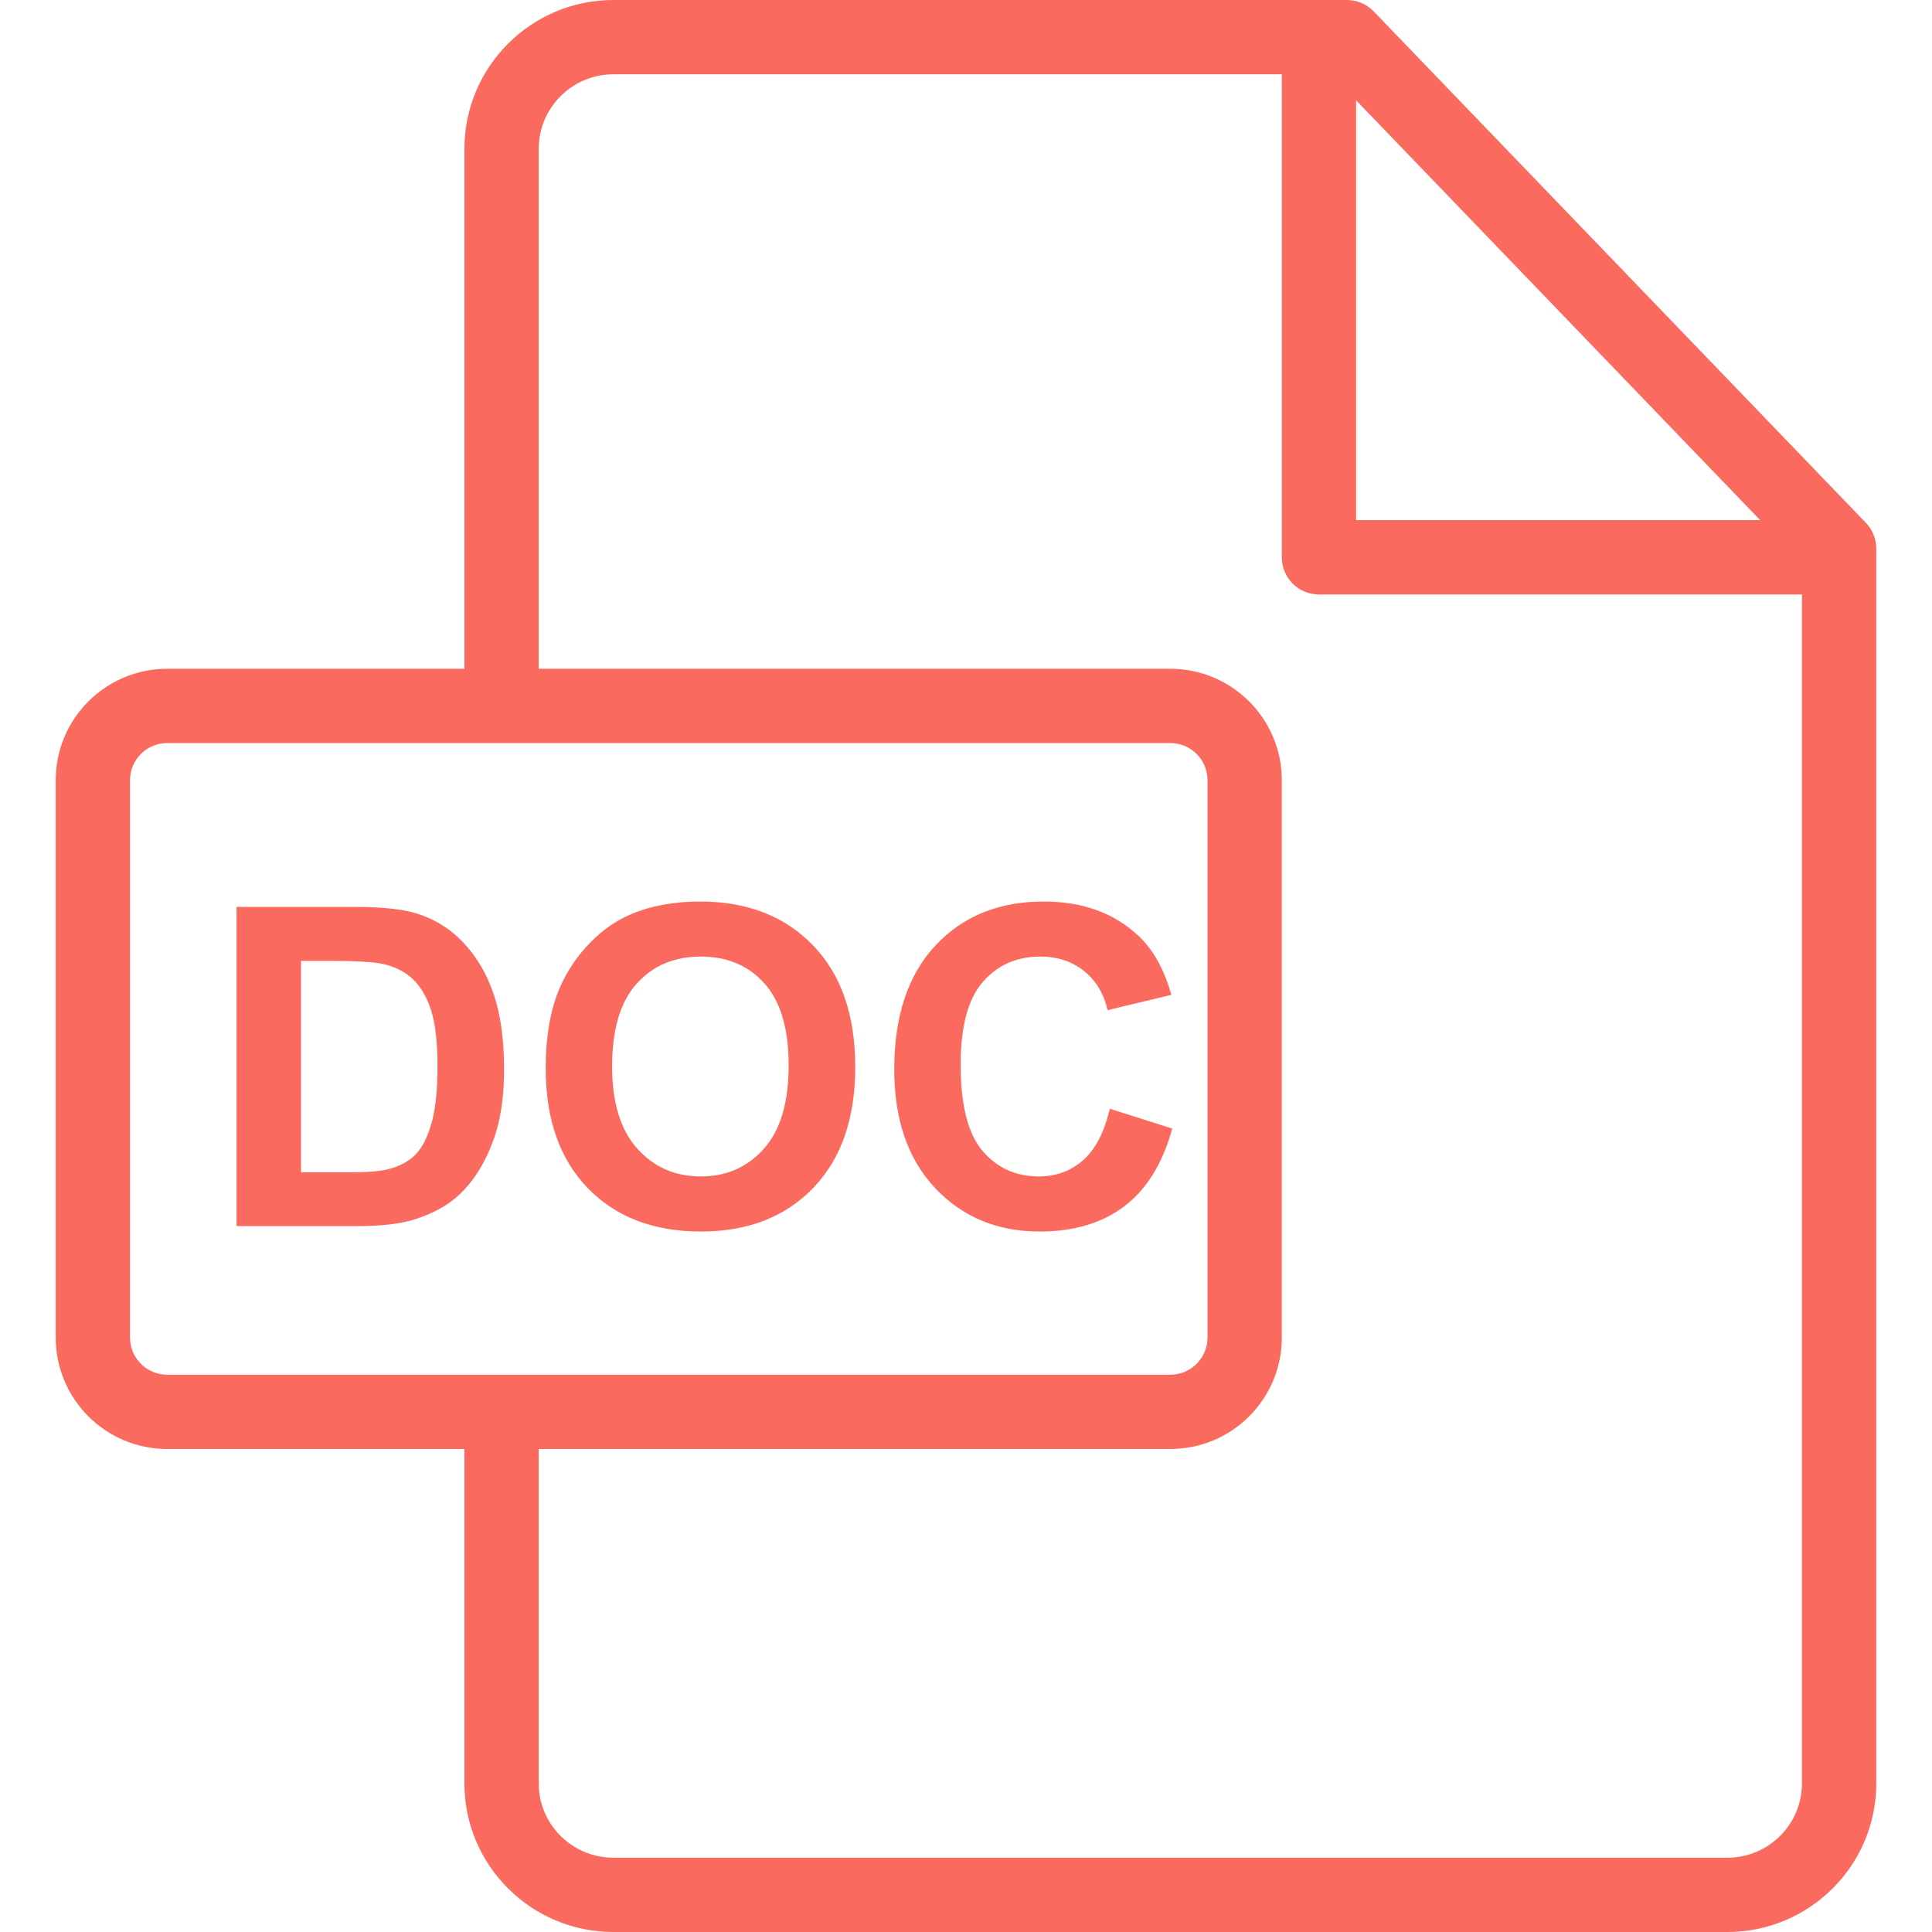
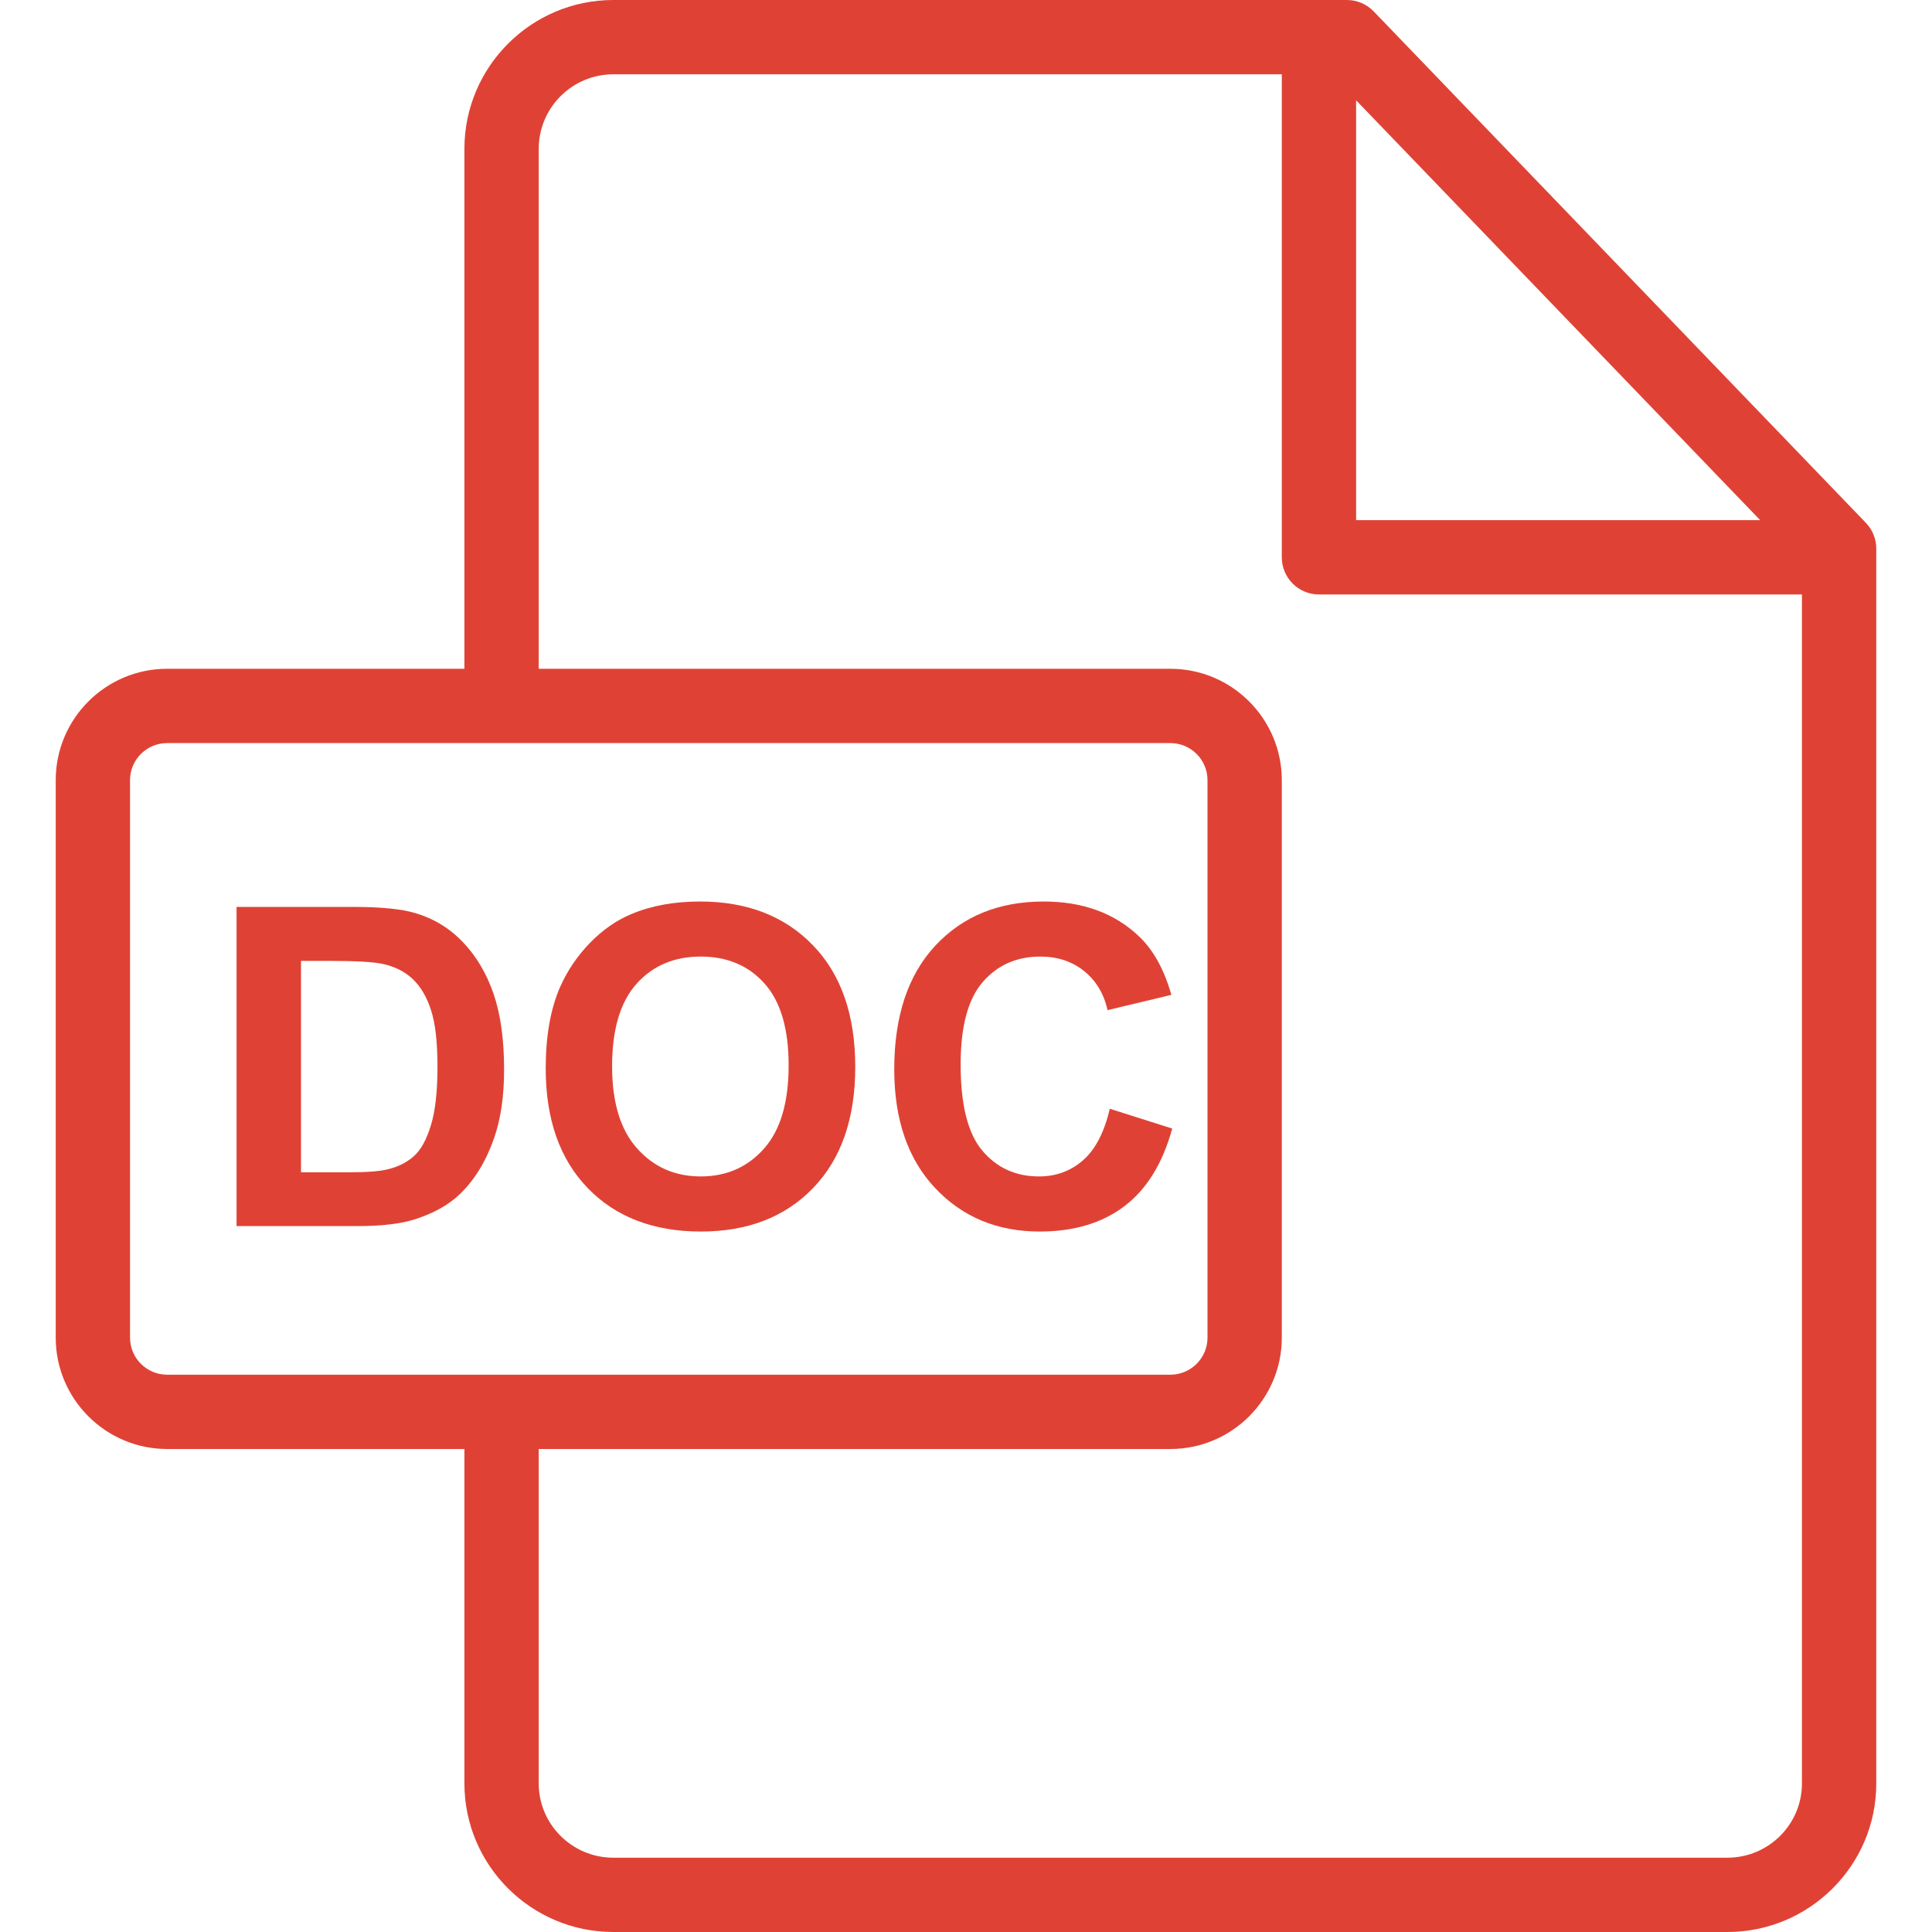
<svg xmlns="http://www.w3.org/2000/svg" width="50" height="50" viewBox="0 0 50 50" fill="none">
-   <path d="M48.289 13.531L35.551 0.295C35.369 0.106 35.119 0 34.858 0H15.872C13.748 0 12.019 1.728 12.019 3.852V17.308H4.325C2.735 17.308 1.442 18.601 1.442 20.19V34.618C1.442 36.207 2.735 37.5 4.325 37.5H12.019V46.155C12.019 48.275 13.748 50 15.872 50H44.704C46.829 50 48.558 48.276 48.558 46.157V14.198C48.558 13.949 48.461 13.71 48.289 13.531ZM35.096 2.596L45.553 13.461H35.096V2.596ZM4.325 35.577C3.796 35.577 3.365 35.147 3.365 34.618V20.19C3.365 19.661 3.796 19.231 4.325 19.231H30.29C30.819 19.231 31.25 19.661 31.25 20.19V34.618C31.25 35.147 30.819 35.577 30.29 35.577H4.325ZM46.634 46.157C46.634 47.216 45.769 48.077 44.704 48.077H15.872C14.808 48.077 13.942 47.215 13.942 46.155V37.5H30.29C31.88 37.5 33.173 36.207 33.173 34.618V20.19C33.173 18.601 31.88 17.308 30.29 17.308H13.942V3.852C13.942 2.788 14.808 1.923 15.872 1.923H33.173V14.423C33.173 14.954 33.603 15.385 34.134 15.385H46.634V46.157Z" fill="#FB6A5E" />
-   <path d="M12.776 25.728C12.596 25.2 12.333 24.754 11.987 24.39C11.642 24.025 11.227 23.772 10.742 23.629C10.382 23.524 9.858 23.471 9.17 23.471H6.122V31.731H9.26C9.876 31.731 10.368 31.673 10.736 31.556C11.229 31.398 11.619 31.178 11.908 30.897C12.292 30.525 12.586 30.039 12.793 29.438C12.962 28.946 13.046 28.36 13.046 27.68C13.046 26.906 12.956 26.256 12.776 25.728ZM11.153 29.119C11.041 29.489 10.895 29.755 10.717 29.916C10.538 30.078 10.314 30.193 10.043 30.26C9.837 30.313 9.501 30.339 9.035 30.339H7.79V24.868H8.539C9.219 24.868 9.675 24.895 9.908 24.947C10.22 25.015 10.477 25.145 10.68 25.336C10.883 25.527 11.041 25.794 11.153 26.136C11.266 26.478 11.322 26.968 11.322 27.607C11.322 28.245 11.266 28.75 11.153 29.119Z" fill="#FB6A5E" />
-   <path d="M28.721 28.694C28.581 29.299 28.352 29.742 28.033 30.024C27.714 30.305 27.333 30.446 26.889 30.446C26.288 30.446 25.8 30.224 25.425 29.782C25.049 29.338 24.861 28.595 24.861 27.55C24.861 26.566 25.052 25.855 25.433 25.415C25.814 24.976 26.311 24.756 26.923 24.756C27.366 24.756 27.743 24.88 28.053 25.128C28.363 25.376 28.567 25.714 28.664 26.142L30.315 25.747C30.127 25.086 29.846 24.579 29.47 24.226C28.839 23.629 28.018 23.331 27.008 23.331C25.851 23.331 24.918 23.711 24.208 24.471C23.498 25.232 23.143 26.299 23.143 27.674C23.143 28.974 23.496 29.998 24.202 30.748C24.908 31.497 25.81 31.872 26.907 31.872C27.793 31.872 28.524 31.653 29.101 31.215C29.677 30.778 30.09 30.108 30.337 29.207L28.721 28.694Z" fill="#FB6A5E" />
-   <path d="M21.038 24.463C20.308 23.708 19.334 23.331 18.117 23.331C17.445 23.331 16.851 23.439 16.337 23.657C15.95 23.819 15.594 24.067 15.269 24.401C14.944 24.735 14.688 25.113 14.5 25.533C14.248 26.104 14.123 26.81 14.123 27.652C14.123 28.966 14.485 29.998 15.21 30.747C15.935 31.497 16.912 31.872 18.14 31.872C19.353 31.872 20.322 31.495 21.047 30.742C21.772 29.989 22.134 28.945 22.134 27.612C22.134 26.267 21.769 25.218 21.038 24.463ZM19.771 29.728C19.344 30.207 18.799 30.446 18.134 30.446C17.469 30.446 16.921 30.205 16.489 29.722C16.057 29.24 15.841 28.531 15.841 27.596C15.841 26.645 16.051 25.934 16.472 25.463C16.892 24.992 17.447 24.756 18.134 24.756C18.821 24.756 19.372 24.989 19.787 25.455C20.203 25.92 20.41 26.627 20.41 27.573C20.41 28.531 20.197 29.249 19.771 29.728Z" fill="#FB6A5E" />
+   <path d="M48.289 13.531L35.551 0.295C35.369 0.106 35.119 0 34.858 0H15.872C13.748 0 12.019 1.728 12.019 3.852V17.308H4.325C2.735 17.308 1.442 18.601 1.442 20.19V34.618C1.442 36.207 2.735 37.5 4.325 37.5H12.019V46.155C12.019 48.275 13.748 50 15.872 50H44.704C46.829 50 48.558 48.276 48.558 46.157V14.198C48.558 13.949 48.461 13.71 48.289 13.531ZM35.096 2.596L45.553 13.461H35.096V2.596ZM4.325 35.577C3.796 35.577 3.365 35.147 3.365 34.618V20.19C3.365 19.661 3.796 19.231 4.325 19.231H30.29C30.819 19.231 31.25 19.661 31.25 20.19V34.618C31.25 35.147 30.819 35.577 30.29 35.577H4.325ZM46.634 46.157C46.634 47.216 45.769 48.077 44.704 48.077H15.872C14.808 48.077 13.942 47.215 13.942 46.155V37.5H30.29C31.88 37.5 33.173 36.207 33.173 34.618V20.19C33.173 18.601 31.88 17.308 30.29 17.308H13.942V3.852C13.942 2.788 14.808 1.923 15.872 1.923H33.173V14.423C33.173 14.954 33.603 15.385 34.134 15.385H46.634V46.157Z" fill="#DF4235" />
+   <path d="M12.776 25.728C12.596 25.2 12.333 24.754 11.987 24.39C11.642 24.025 11.227 23.772 10.742 23.629C10.382 23.524 9.858 23.471 9.17 23.471H6.122V31.731H9.26C9.876 31.731 10.368 31.673 10.736 31.556C11.229 31.398 11.619 31.178 11.908 30.897C12.292 30.525 12.586 30.039 12.793 29.438C12.962 28.946 13.046 28.36 13.046 27.68C13.046 26.906 12.956 26.256 12.776 25.728ZM11.153 29.119C11.041 29.489 10.895 29.755 10.717 29.916C10.538 30.078 10.314 30.193 10.043 30.26C9.837 30.313 9.501 30.339 9.035 30.339H7.79V24.868H8.539C9.219 24.868 9.675 24.895 9.908 24.947C10.22 25.015 10.477 25.145 10.68 25.336C10.883 25.527 11.041 25.794 11.153 26.136C11.266 26.478 11.322 26.968 11.322 27.607C11.322 28.245 11.266 28.75 11.153 29.119Z" fill="#DF4235" />
+   <path d="M28.721 28.694C28.581 29.299 28.352 29.742 28.033 30.024C27.714 30.305 27.333 30.446 26.889 30.446C26.288 30.446 25.8 30.224 25.425 29.782C25.049 29.338 24.861 28.595 24.861 27.55C24.861 26.566 25.052 25.855 25.433 25.415C25.814 24.976 26.311 24.756 26.923 24.756C27.366 24.756 27.743 24.88 28.053 25.128C28.363 25.376 28.567 25.714 28.664 26.142L30.315 25.747C30.127 25.086 29.846 24.579 29.47 24.226C28.839 23.629 28.018 23.331 27.008 23.331C25.851 23.331 24.918 23.711 24.208 24.471C23.498 25.232 23.143 26.299 23.143 27.674C23.143 28.974 23.496 29.998 24.202 30.748C24.908 31.497 25.81 31.872 26.907 31.872C27.793 31.872 28.524 31.653 29.101 31.215C29.677 30.778 30.09 30.108 30.337 29.207L28.721 28.694Z" fill="#DF4235" />
+   <path d="M21.038 24.463C20.308 23.708 19.334 23.331 18.117 23.331C17.445 23.331 16.851 23.439 16.337 23.657C15.95 23.819 15.594 24.067 15.269 24.401C14.944 24.735 14.688 25.113 14.5 25.533C14.248 26.104 14.123 26.81 14.123 27.652C14.123 28.966 14.485 29.998 15.21 30.747C15.935 31.497 16.912 31.872 18.14 31.872C19.353 31.872 20.322 31.495 21.047 30.742C21.772 29.989 22.134 28.945 22.134 27.612C22.134 26.267 21.769 25.218 21.038 24.463ZM19.771 29.728C19.344 30.207 18.799 30.446 18.134 30.446C17.469 30.446 16.921 30.205 16.489 29.722C16.057 29.24 15.841 28.531 15.841 27.596C15.841 26.645 16.051 25.934 16.472 25.463C16.892 24.992 17.447 24.756 18.134 24.756C18.821 24.756 19.372 24.989 19.787 25.455C20.203 25.92 20.41 26.627 20.41 27.573C20.41 28.531 20.197 29.249 19.771 29.728Z" fill="#DF4235" />
</svg>
